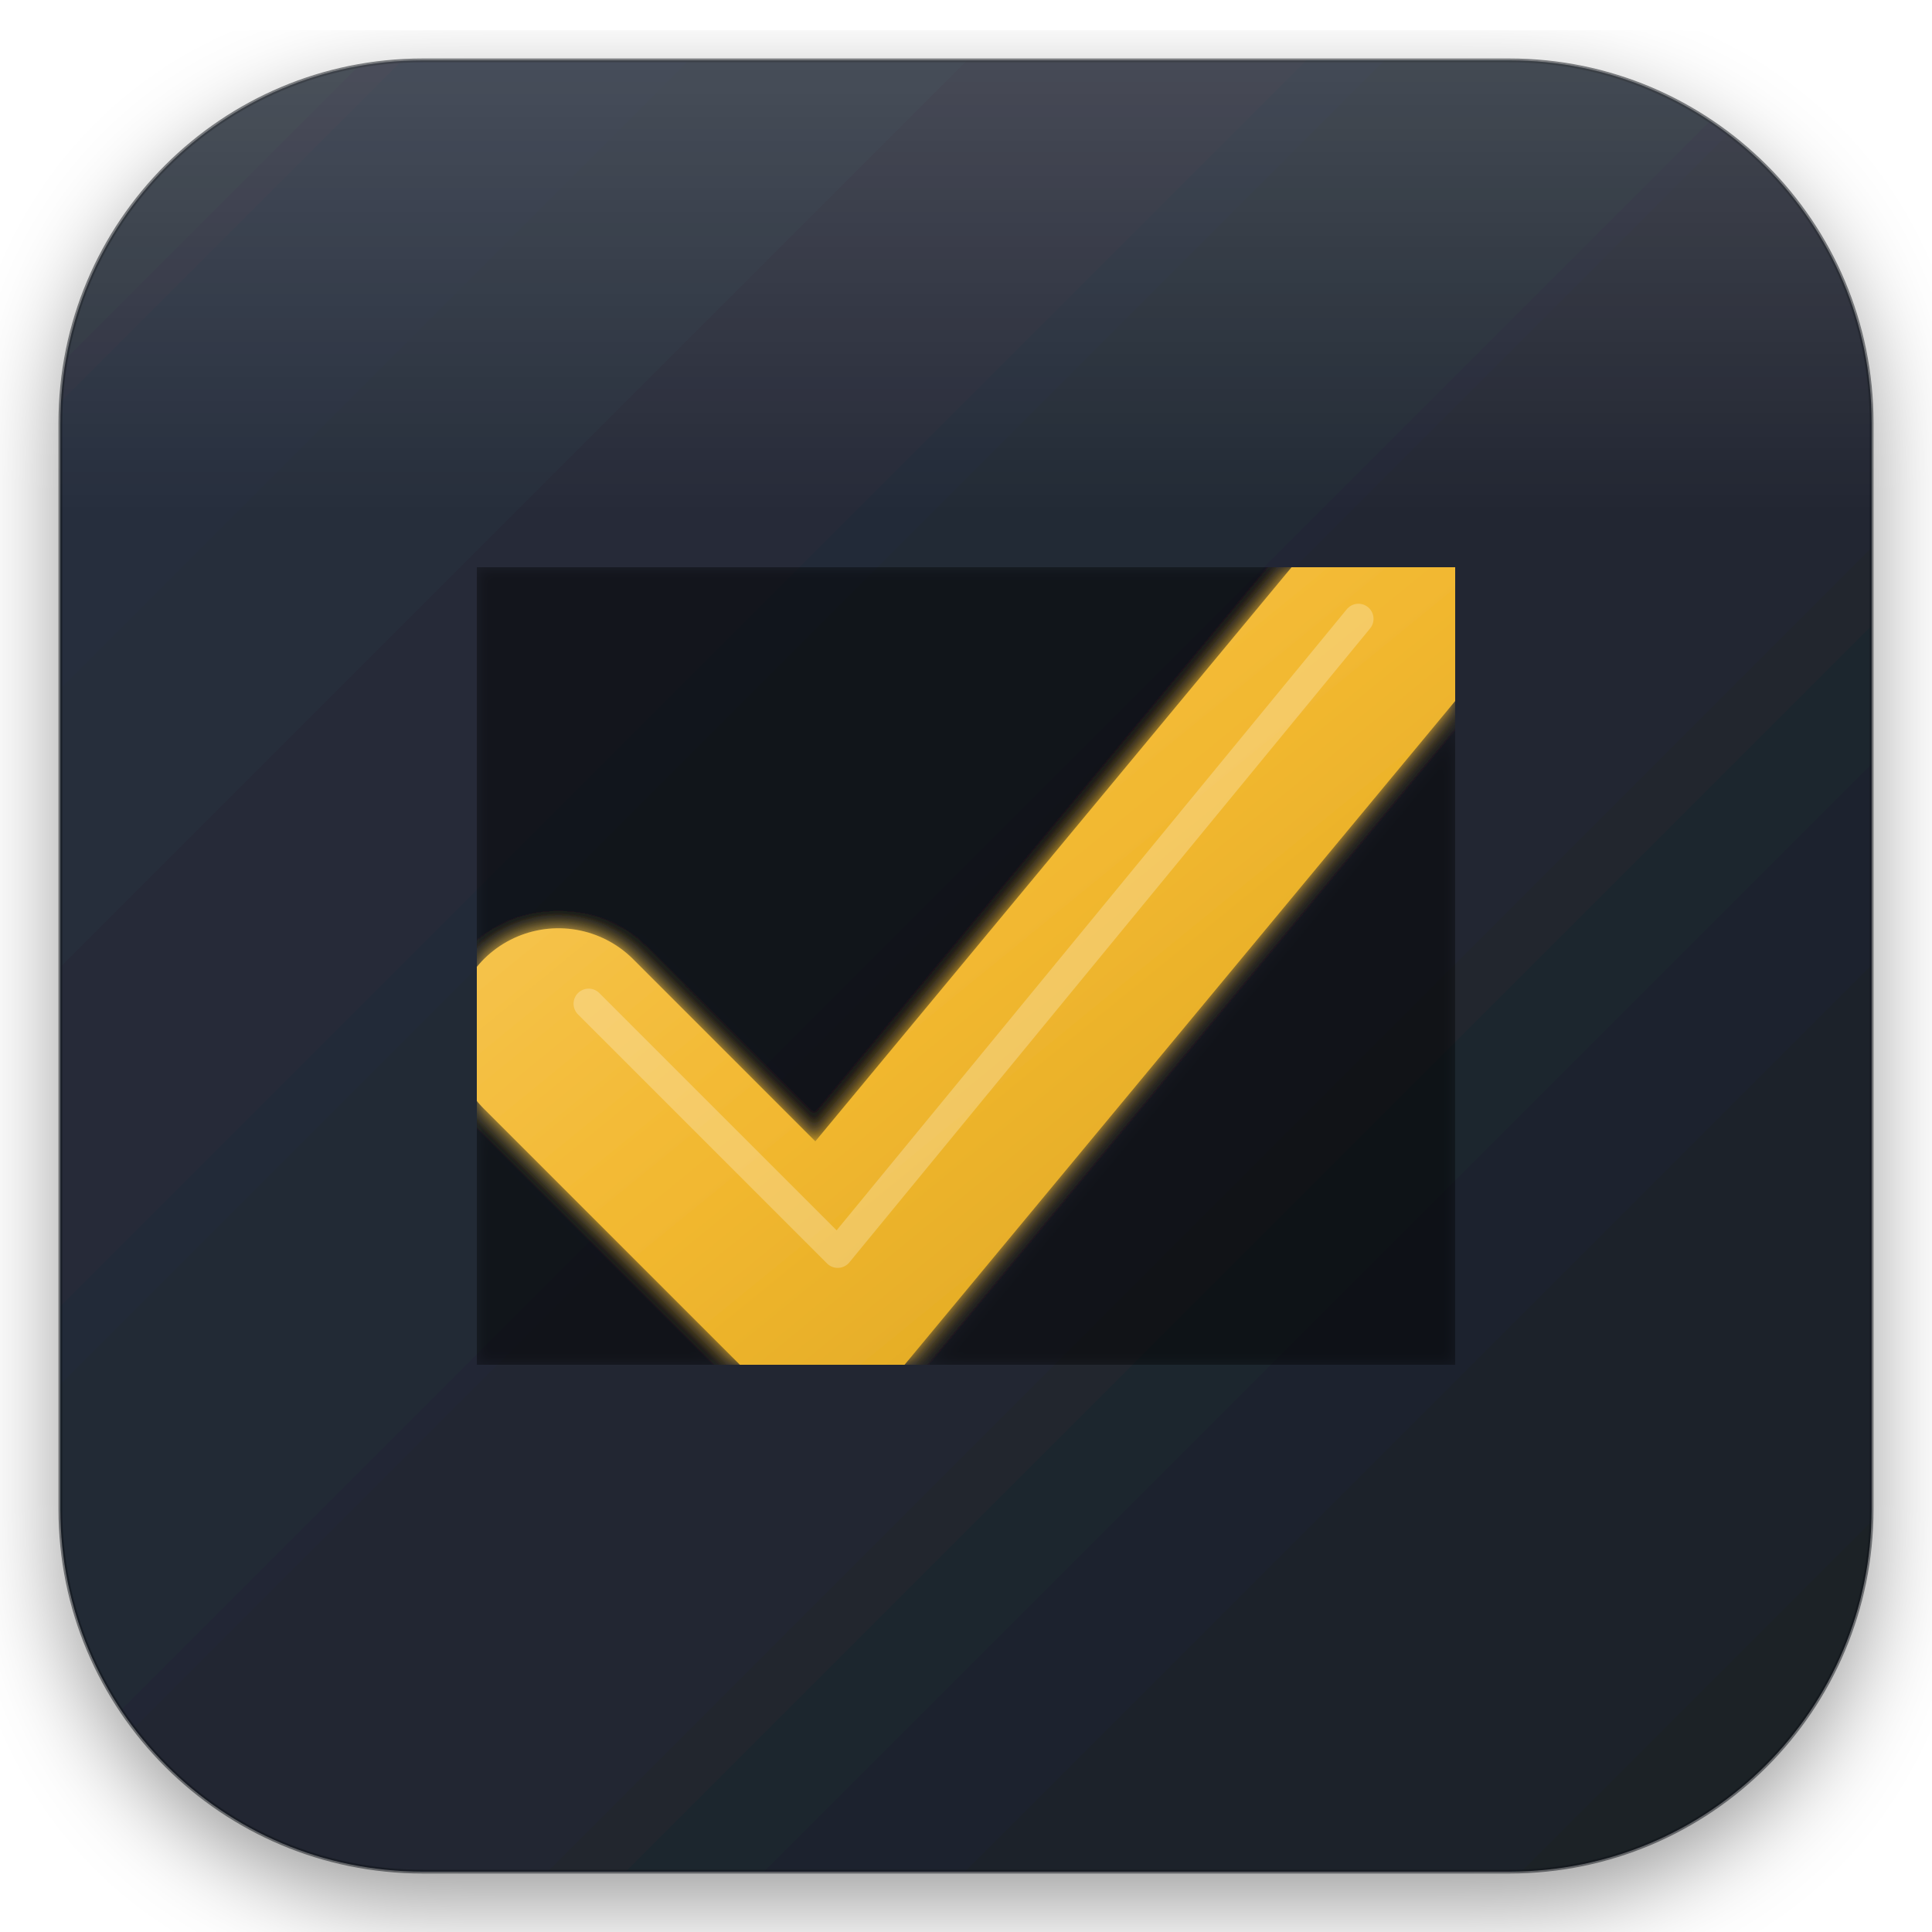
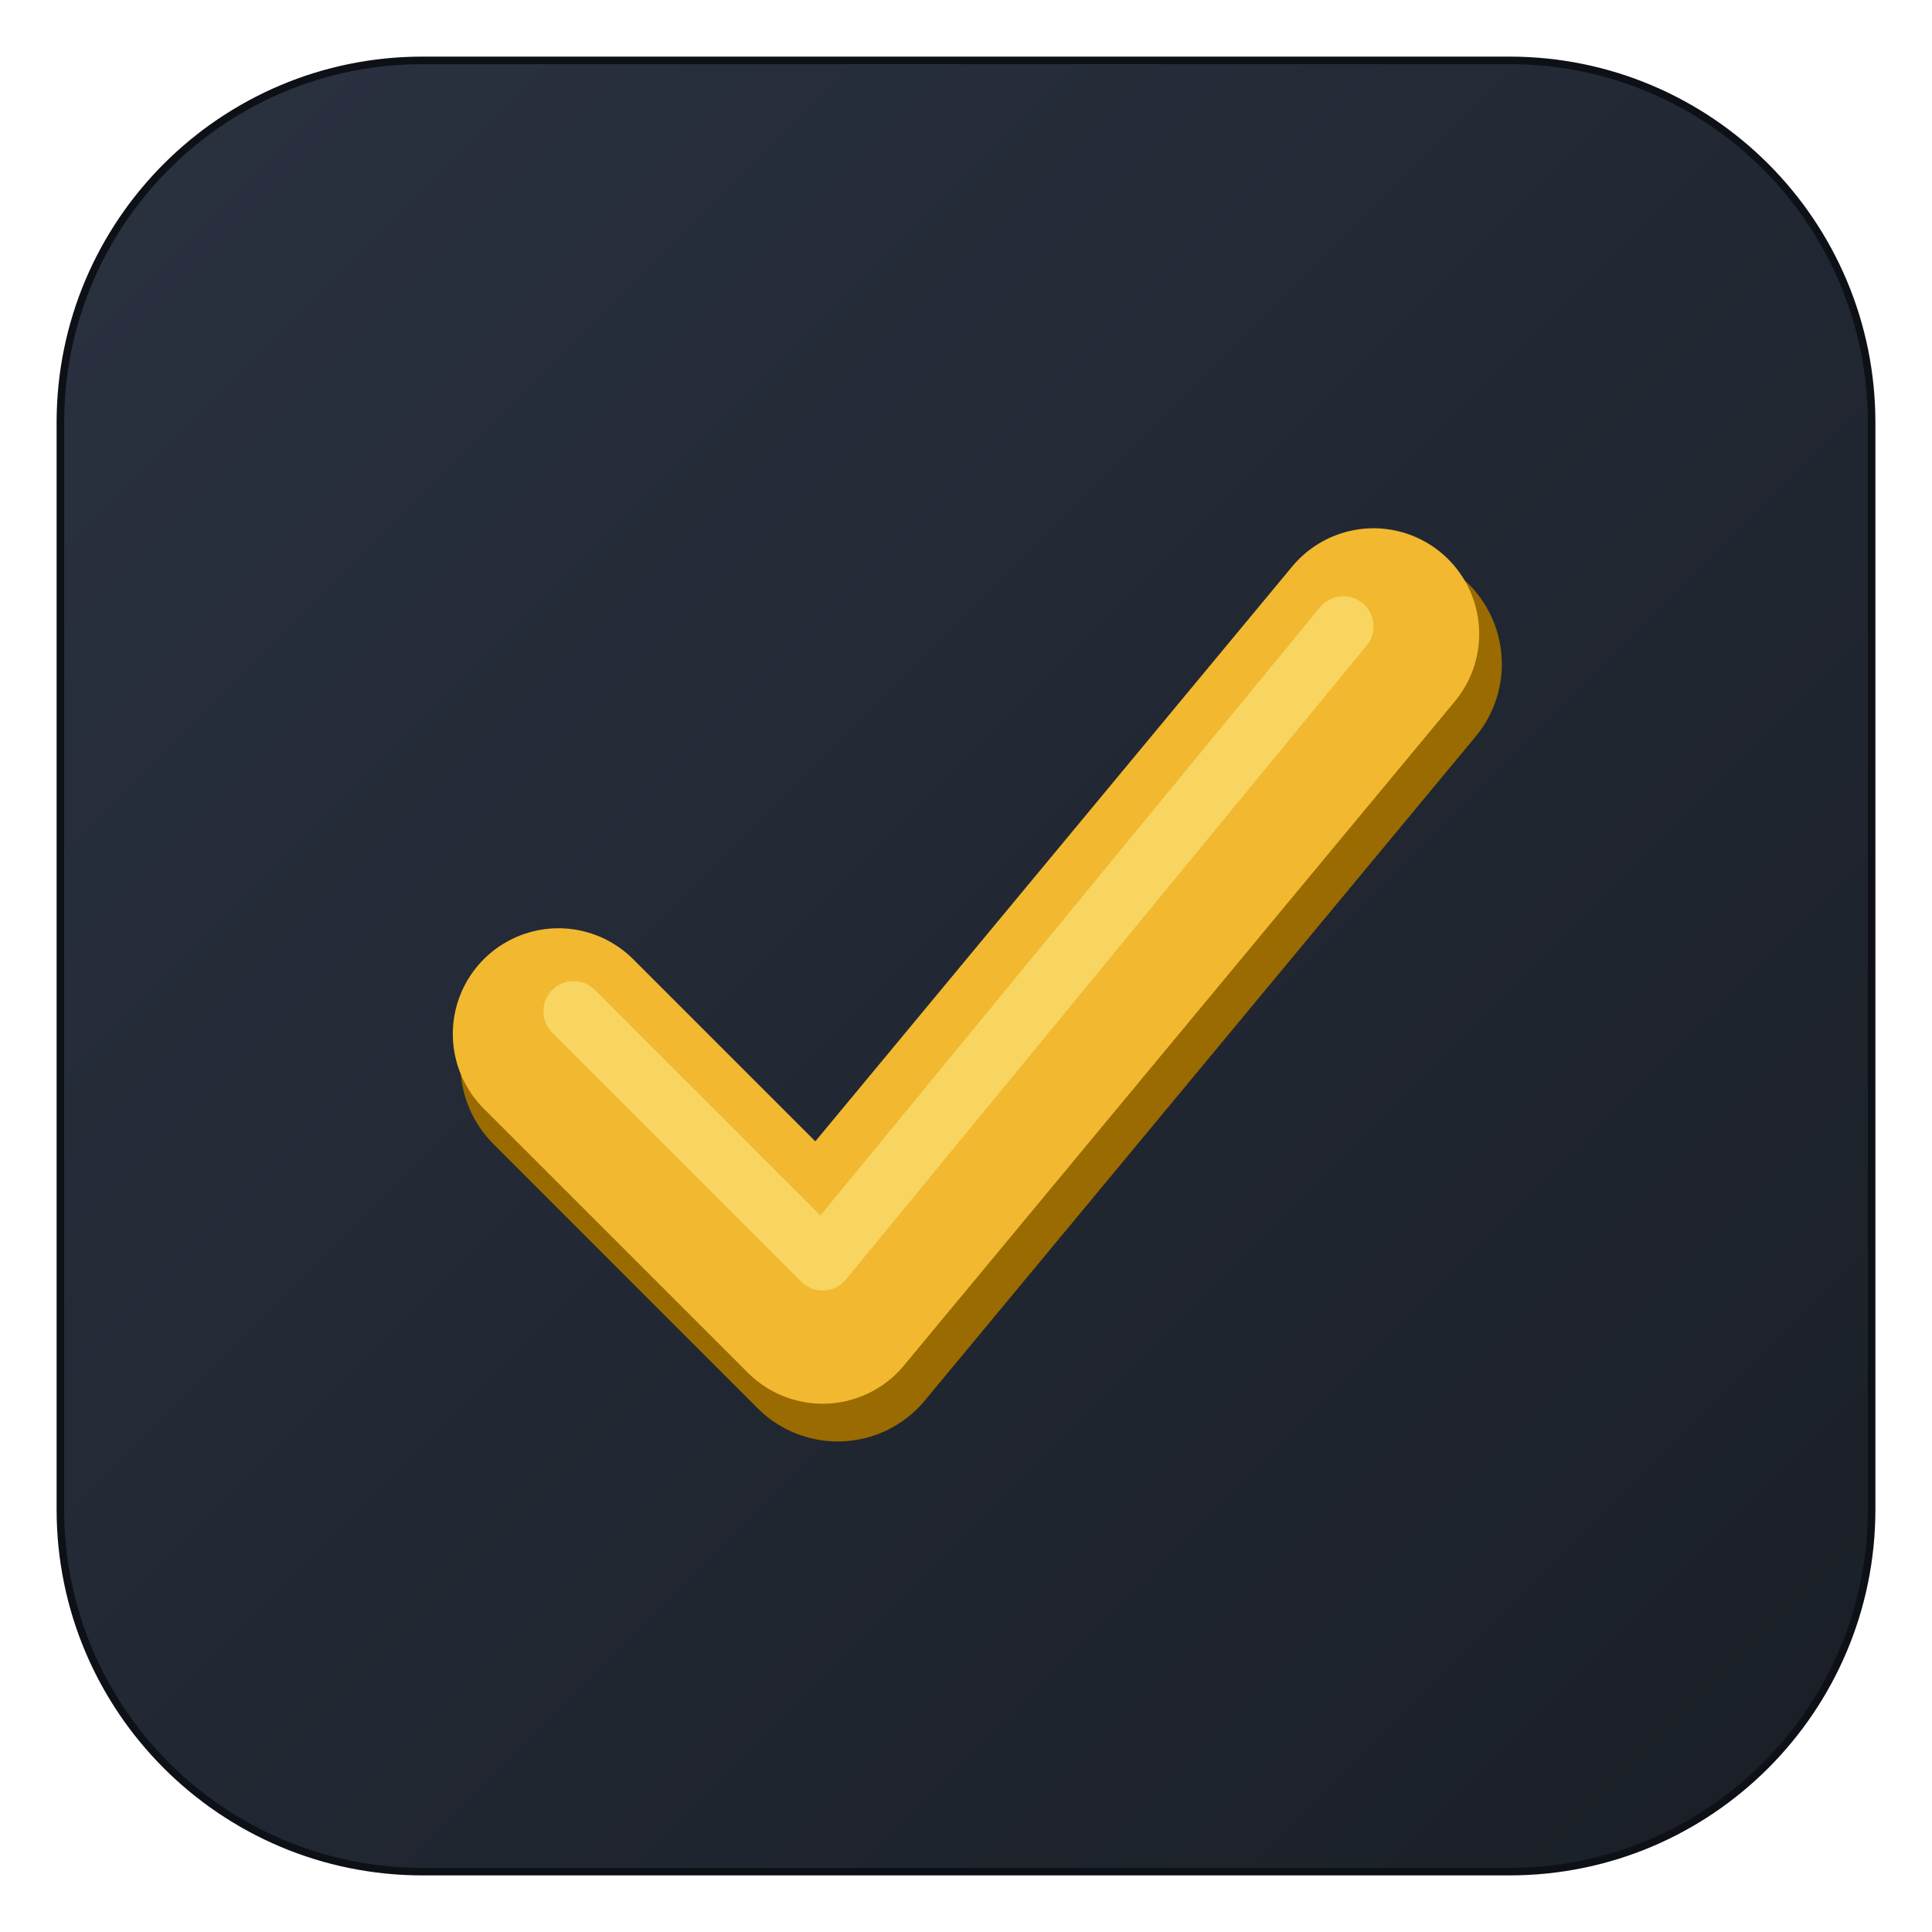
<svg xmlns="http://www.w3.org/2000/svg" viewBox="0 0 512 512" width="512" height="512">
  <defs>
    <linearGradient id="bgGradient" x1="0%" y1="0%" x2="100%" y2="100%">
-       <stop offset="0%" style="stop-color:#2a3140" />
-       <stop offset="100%" style="stop-color:#1a1f26" />
+       <stop offset="0%" stop-color="#2a3140" />
+       <stop offset="100%" stop-color="#1a1f26" />
    </linearGradient>
-     <linearGradient id="checkGradient" x1="0%" y1="0%" x2="100%" y2="100%">
-       <stop offset="0%" style="stop-color:#f7c95a" />
-       <stop offset="50%" style="stop-color:#f2b830" />
-       <stop offset="100%" style="stop-color:#dba520" />
-     </linearGradient>
-     <linearGradient id="highlightGradient" x1="0%" y1="0%" x2="0%" y2="100%">
-       <stop offset="0%" style="stop-color:rgba(255,255,255,0.15)" />
-       <stop offset="50%" style="stop-color:rgba(255,255,255,0)" />
-     </linearGradient>
-     <filter id="dropShadow" x="-20%" y="-20%" width="140%" height="140%">
-       <feDropShadow dx="0" dy="8" stdDeviation="12" flood-color="#000000" flood-opacity="0.4" />
-     </filter>
-     <filter id="innerShadow" x="-50%" y="-50%" width="200%" height="200%">
-       <feComponentTransfer in="SourceAlpha">
-         <feFuncA type="table" tableValues="1 0" />
-       </feComponentTransfer>
-       <feGaussianBlur stdDeviation="3" />
-       <feOffset dx="2" dy="2" result="offsetblur" />
-       <feFlood flood-color="#000000" flood-opacity="0.3" />
-       <feComposite in2="offsetblur" operator="in" />
-       <feMerge>
-         <feMergeNode />
-         <feMergeNode in="SourceGraphic" />
-       </feMerge>
-     </filter>
-     <filter id="checkGlow">
-       <feGaussianBlur stdDeviation="2" result="blur" />
-       <feMerge>
-         <feMergeNode in="blur" />
-         <feMergeNode in="SourceGraphic" />
-       </feMerge>
-     </filter>
-     <clipPath id="roundedClip">
-       <rect x="16" y="16" width="480" height="480" rx="96" ry="96" />
-     </clipPath>
  </defs>
-   <rect x="16" y="16" width="480" height="480" rx="96" ry="96" fill="url(#bgGradient)" filter="url(#dropShadow)" />
-   <rect x="16" y="16" width="480" height="480" rx="96" ry="96" fill="none" stroke="#0d1117" stroke-width="1" opacity="0.5" />
-   <rect x="16" y="16" width="480" height="240" rx="96" ry="96" fill="url(#highlightGradient)" clip-path="url(#roundedClip)" />
-   <g filter="url(#checkGlow)">
-     <path d="M148 274 L218 344 L364 168" fill="none" stroke="url(#checkGradient)" stroke-width="56" stroke-linecap="round" stroke-linejoin="round" filter="url(#innerShadow)" />
-   </g>
-   <path d="M156 266 L222 332 L360 164" fill="none" stroke="rgba(255,255,255,0.25)" stroke-width="8" stroke-linecap="round" stroke-linejoin="round" />
+   <rect x="16" y="16" width="480" height="480" rx="96" ry="96" fill="url(#bgGradient)" />
+   <rect x="16" y="16" width="480" height="480" rx="96" ry="96" fill="none" stroke="#0d1117" stroke-width="2" />
+   <path d="M152 282 L222 352 L368 176" fill="none" stroke="#996b00" stroke-width="60" stroke-linecap="round" stroke-linejoin="round" />
+   <path d="M148 274 L218 344 L364 168" fill="none" stroke="#f2b830" stroke-width="56" stroke-linecap="round" stroke-linejoin="round" />
+   <path d="M152 268 L218 334 L356 166" fill="none" stroke="#f7d560" stroke-width="16" stroke-linecap="round" stroke-linejoin="round" />
</svg>
